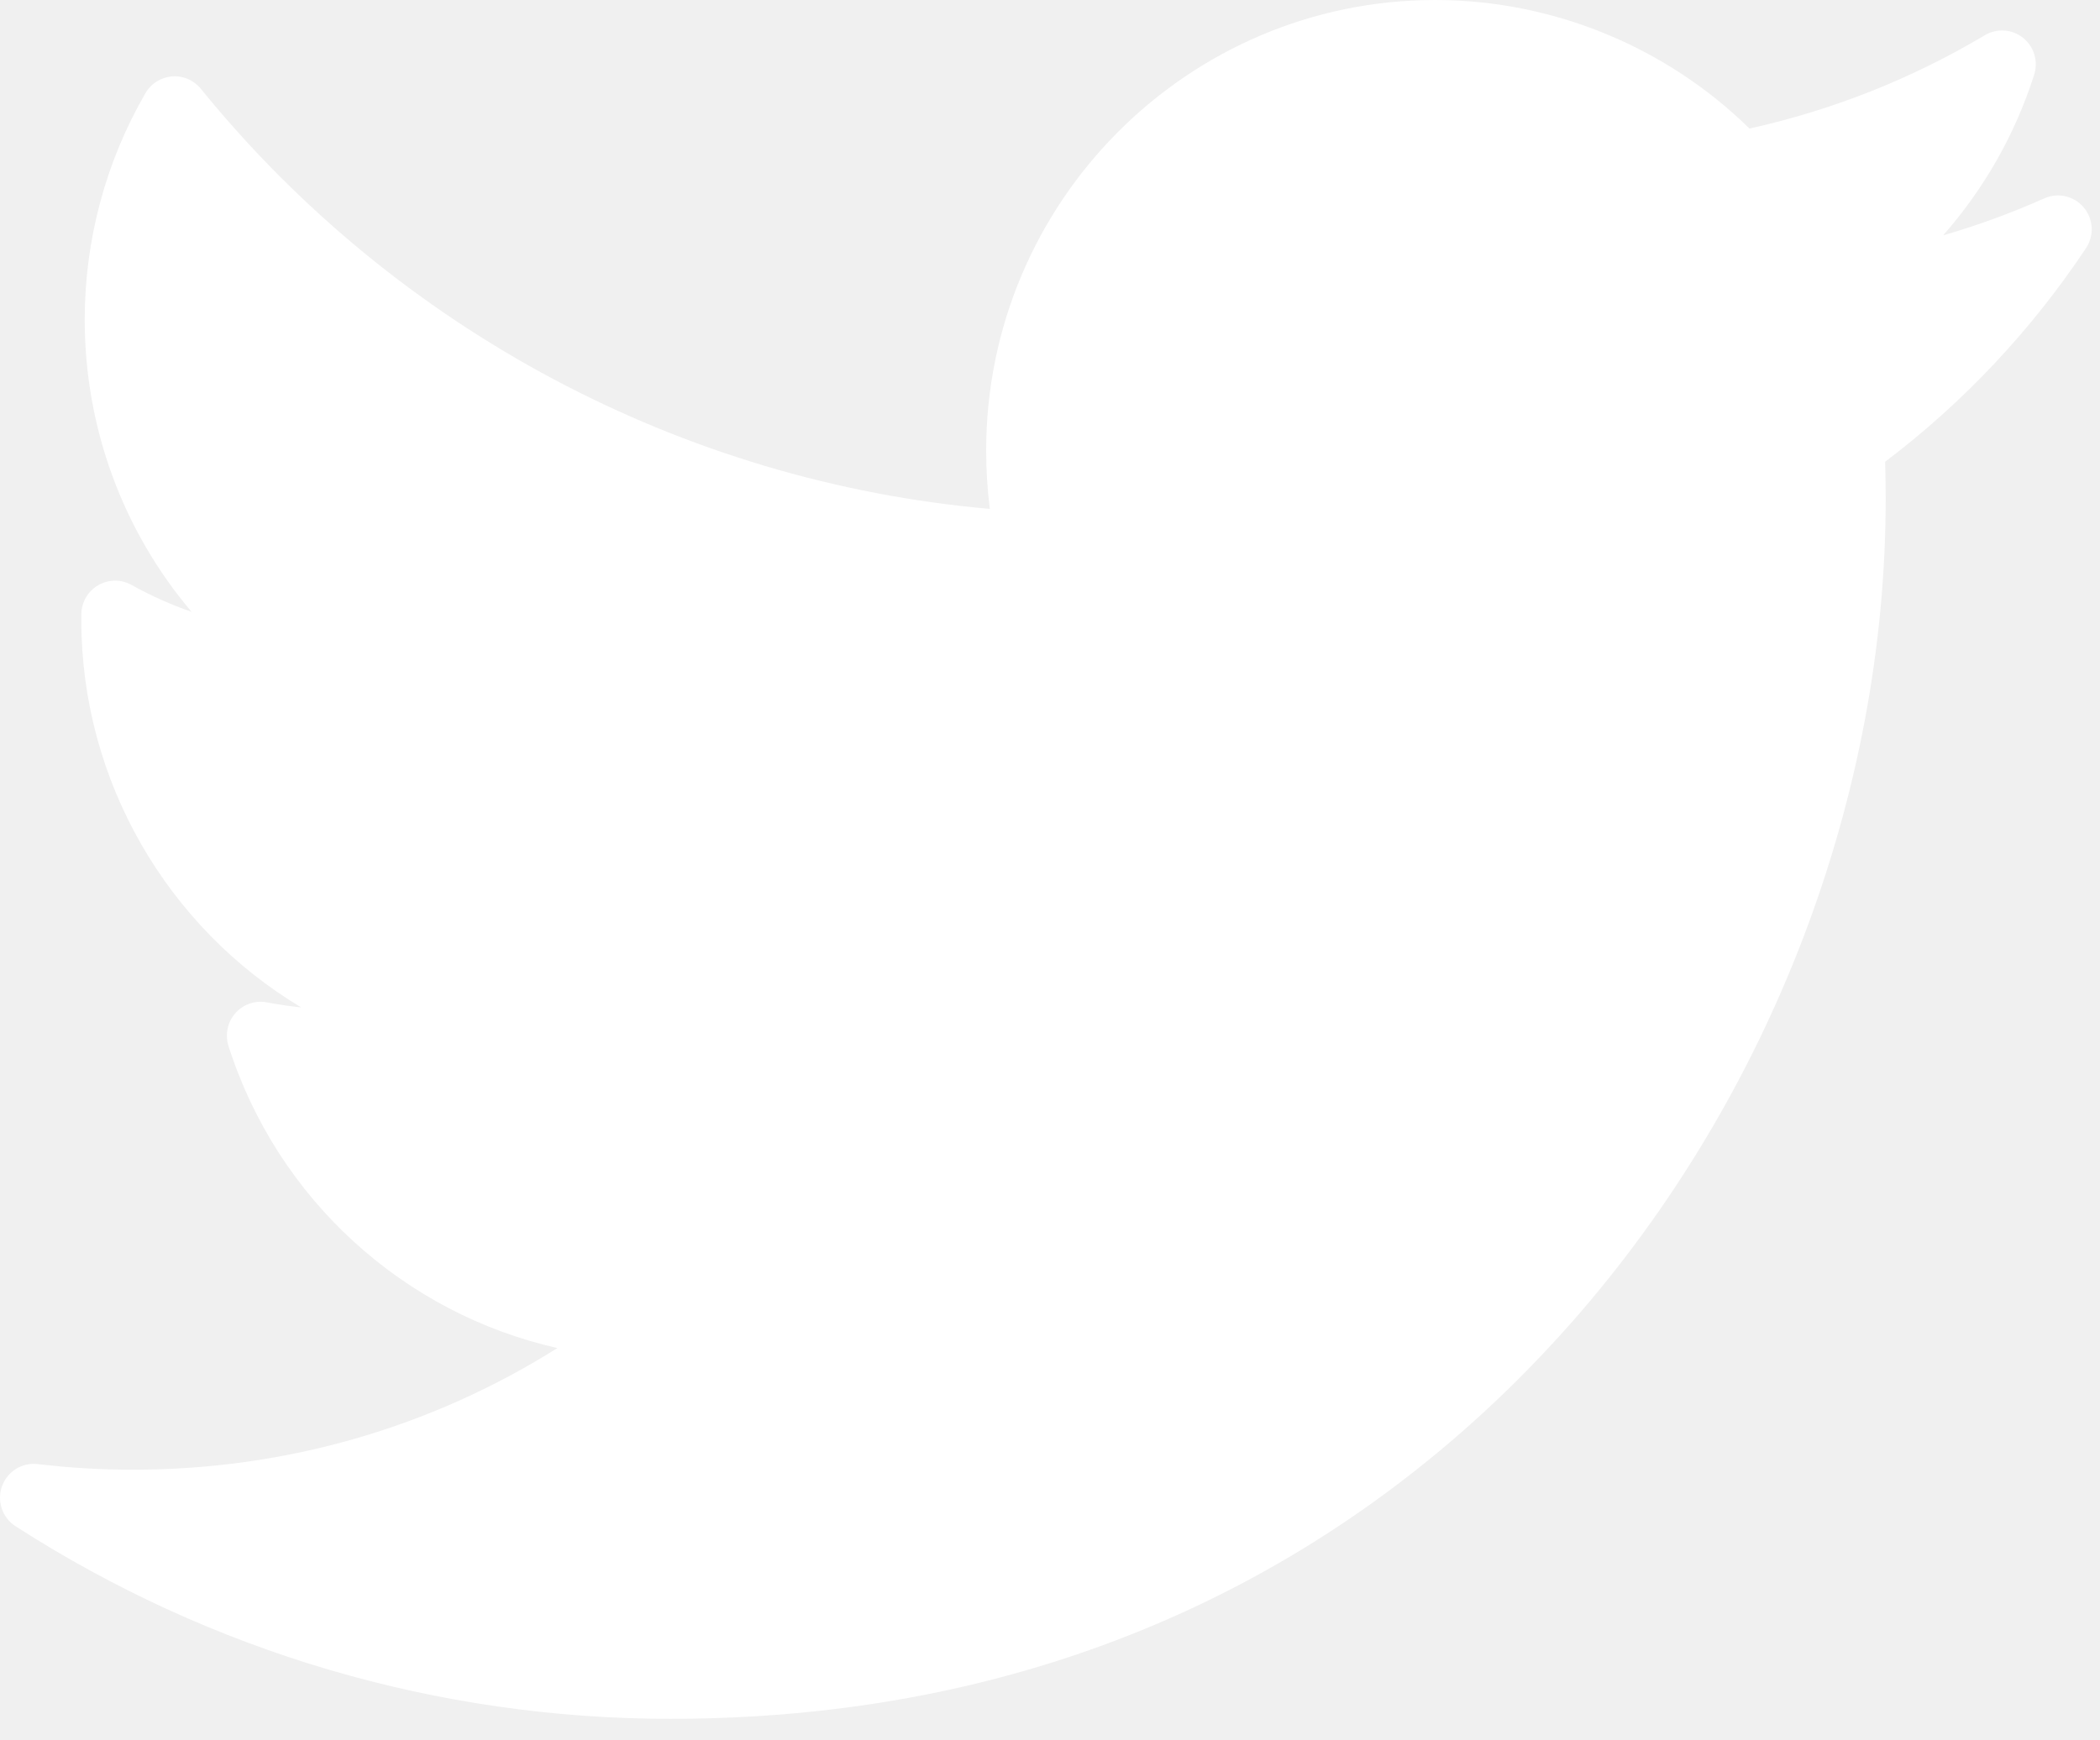
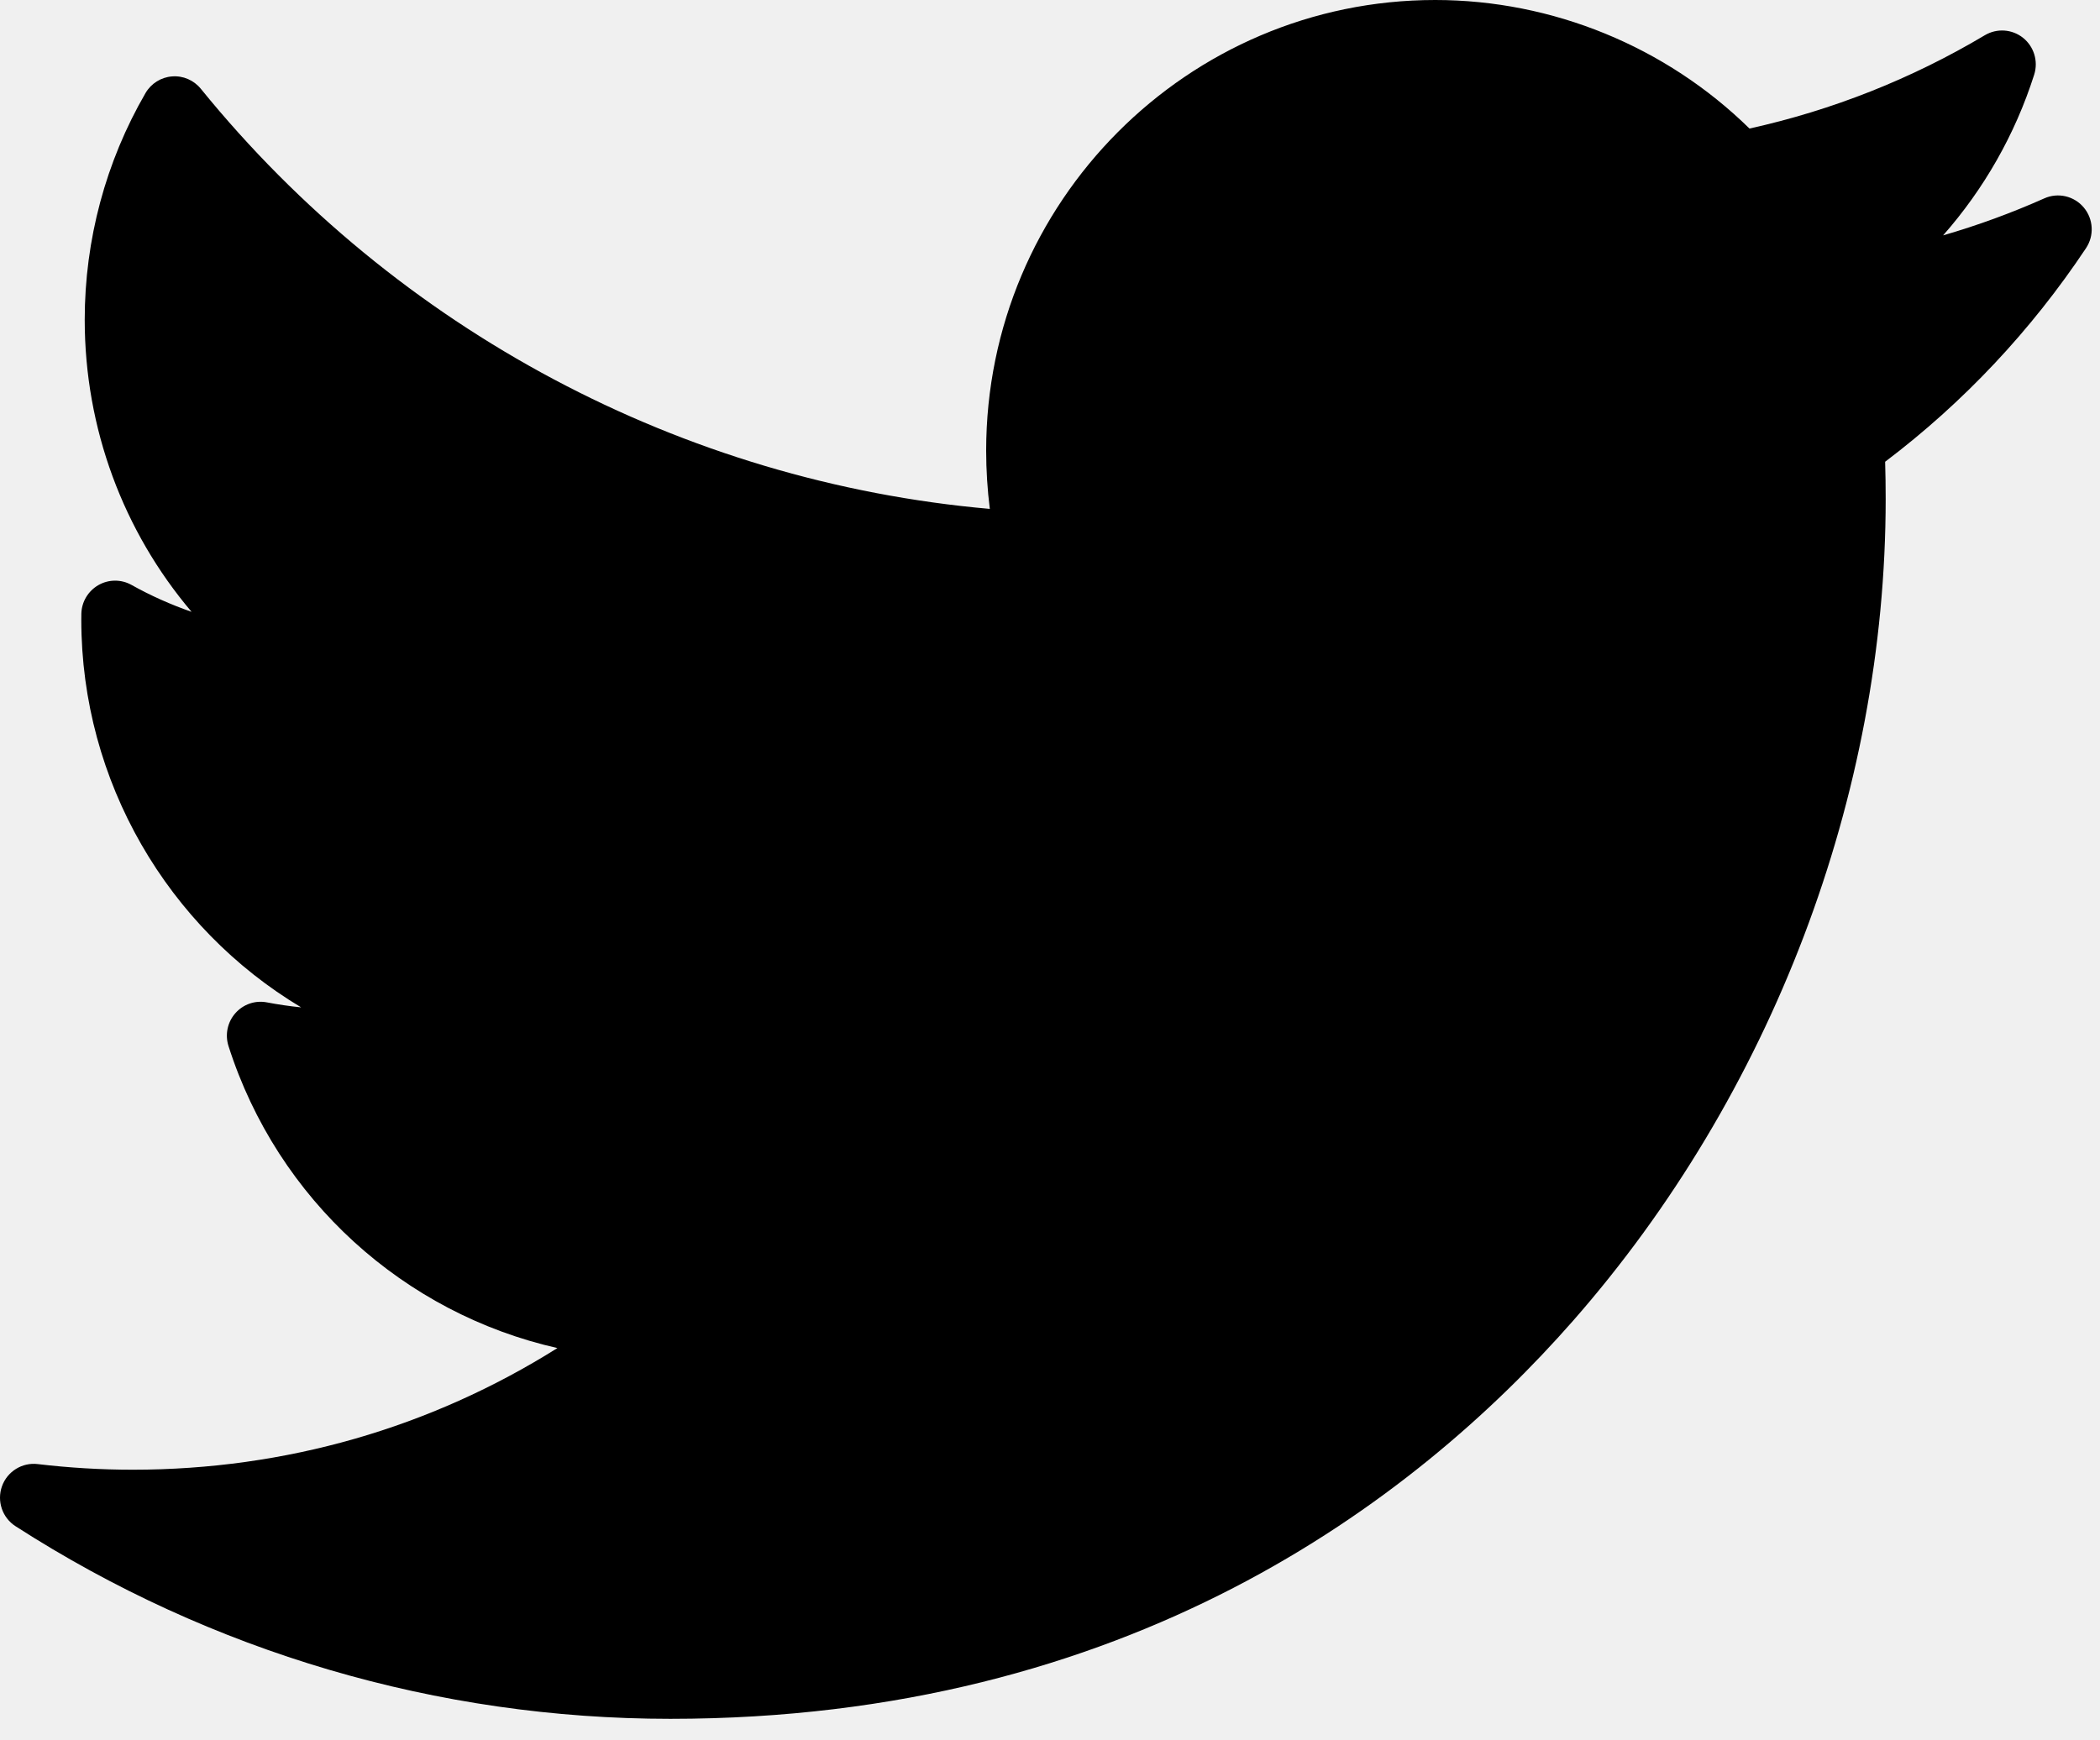
- <svg xmlns="http://www.w3.org/2000/svg" width="35" height="29" viewBox="0 0 35 29" fill="none">
-   <path d="M34.072 3.307C33.524 3.551 32.961 3.757 32.385 3.924C33.067 3.15 33.586 2.24 33.903 1.245C33.974 1.021 33.9 0.777 33.718 0.631C33.535 0.485 33.282 0.468 33.081 0.587C31.859 1.315 30.54 1.837 29.158 2.143C27.766 0.777 25.875 1.37821e-08 23.92 1.37821e-08C19.793 1.37821e-08 16.436 3.37 16.436 7.513C16.436 7.84 16.457 8.164 16.497 8.484C11.377 8.033 6.616 5.506 3.347 1.48C3.23 1.336 3.051 1.259 2.867 1.274C2.683 1.288 2.518 1.392 2.425 1.552C1.762 2.695 1.412 4.001 1.412 5.33C1.412 7.141 2.055 8.858 3.193 10.2C2.847 10.08 2.511 9.93 2.191 9.751C2.019 9.655 1.809 9.657 1.639 9.755C1.468 9.854 1.36 10.034 1.356 10.232C1.355 10.265 1.355 10.299 1.355 10.332C1.355 13.035 2.804 15.468 5.019 16.794C4.828 16.775 4.638 16.747 4.449 16.711C4.254 16.673 4.054 16.742 3.923 16.891C3.791 17.04 3.748 17.248 3.808 17.438C4.628 20.007 6.739 21.897 9.29 22.474C7.174 23.804 4.754 24.502 2.213 24.502C1.683 24.502 1.15 24.47 0.628 24.408C0.369 24.377 0.121 24.531 0.033 24.778C-0.055 25.026 0.038 25.302 0.259 25.444C3.523 27.545 7.297 28.655 11.172 28.655C18.792 28.655 23.558 25.048 26.215 22.022C29.528 18.249 31.428 13.254 31.428 8.319C31.428 8.113 31.425 7.905 31.419 7.698C32.726 6.709 33.851 5.512 34.767 4.137C34.906 3.928 34.891 3.652 34.73 3.46C34.569 3.267 34.3 3.205 34.072 3.307Z" fill="white" />
+ <svg xmlns="http://www.w3.org/2000/svg" viewBox="0 0 35 29">
+   <path d="M34.072 3.307C33.524 3.551 32.961 3.757 32.385 3.924C33.067 3.15 33.586 2.24 33.903 1.245C33.974 1.021 33.9 0.777 33.718 0.631C33.535 0.485 33.282 0.468 33.081 0.587C31.859 1.315 30.54 1.837 29.158 2.143C27.766 0.777 25.875 1.37821e-08 23.92 1.37821e-08C19.793 1.37821e-08 16.436 3.37 16.436 7.513C16.436 7.84 16.457 8.164 16.497 8.484C11.377 8.033 6.616 5.506 3.347 1.48C3.23 1.336 3.051 1.259 2.867 1.274C2.683 1.288 2.518 1.392 2.425 1.552C1.762 2.695 1.412 4.001 1.412 5.33C1.412 7.141 2.055 8.858 3.193 10.2C2.847 10.08 2.511 9.93 2.191 9.751C2.019 9.655 1.809 9.657 1.639 9.755C1.468 9.854 1.36 10.034 1.356 10.232C1.355 10.265 1.355 10.299 1.355 10.332C1.355 13.035 2.804 15.468 5.019 16.794C4.828 16.775 4.638 16.747 4.449 16.711C4.254 16.673 4.054 16.742 3.923 16.891C3.791 17.04 3.748 17.248 3.808 17.438C4.628 20.007 6.739 21.897 9.29 22.474C7.174 23.804 4.754 24.502 2.213 24.502C1.683 24.502 1.15 24.47 0.628 24.408C0.369 24.377 0.121 24.531 0.033 24.778C-0.055 25.026 0.038 25.302 0.259 25.444C3.523 27.545 7.297 28.655 11.172 28.655C18.792 28.655 23.558 25.048 26.215 22.022C29.528 18.249 31.428 13.254 31.428 8.319C31.428 8.113 31.425 7.905 31.419 7.698C32.726 6.709 33.851 5.512 34.767 4.137C34.906 3.928 34.891 3.652 34.73 3.46C34.569 3.267 34.3 3.205 34.072 3.307Z" />
</svg>
